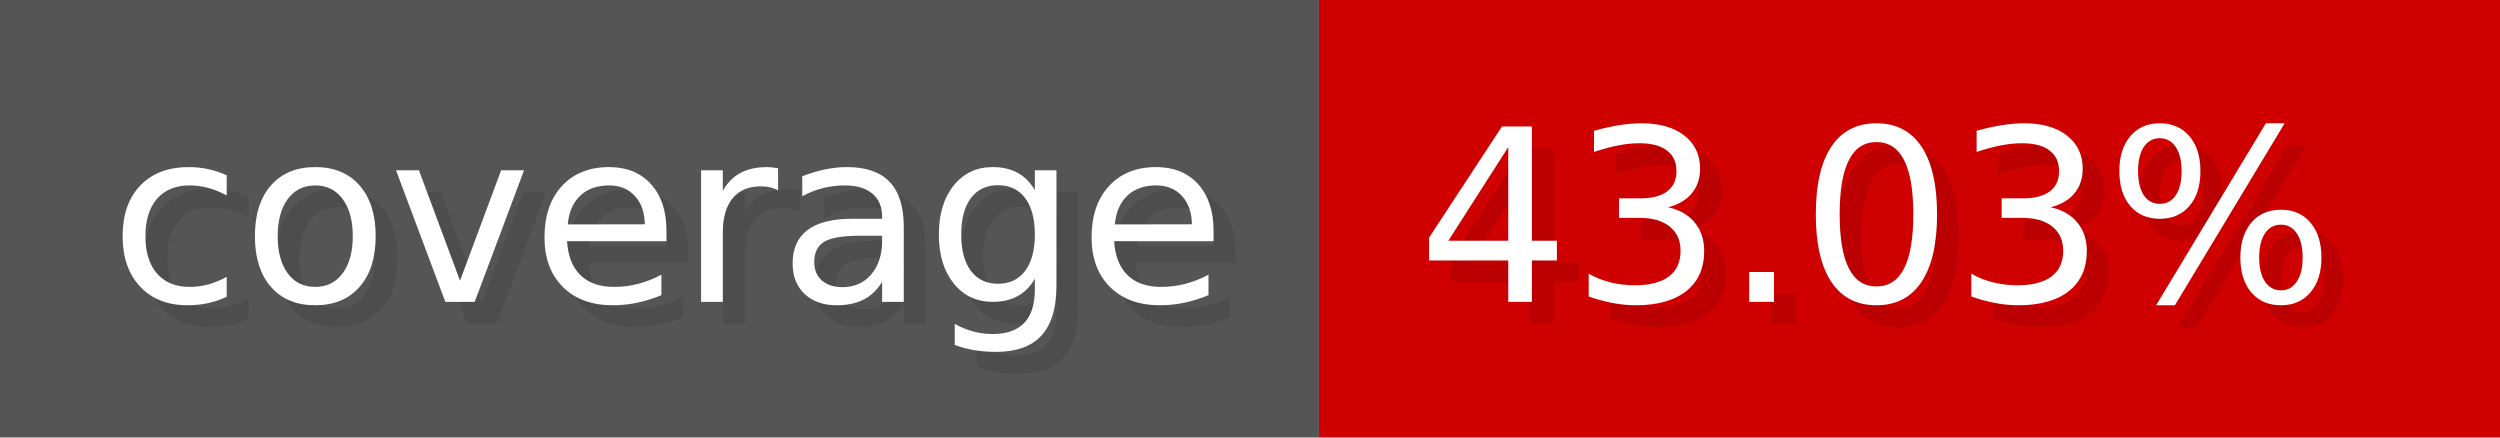
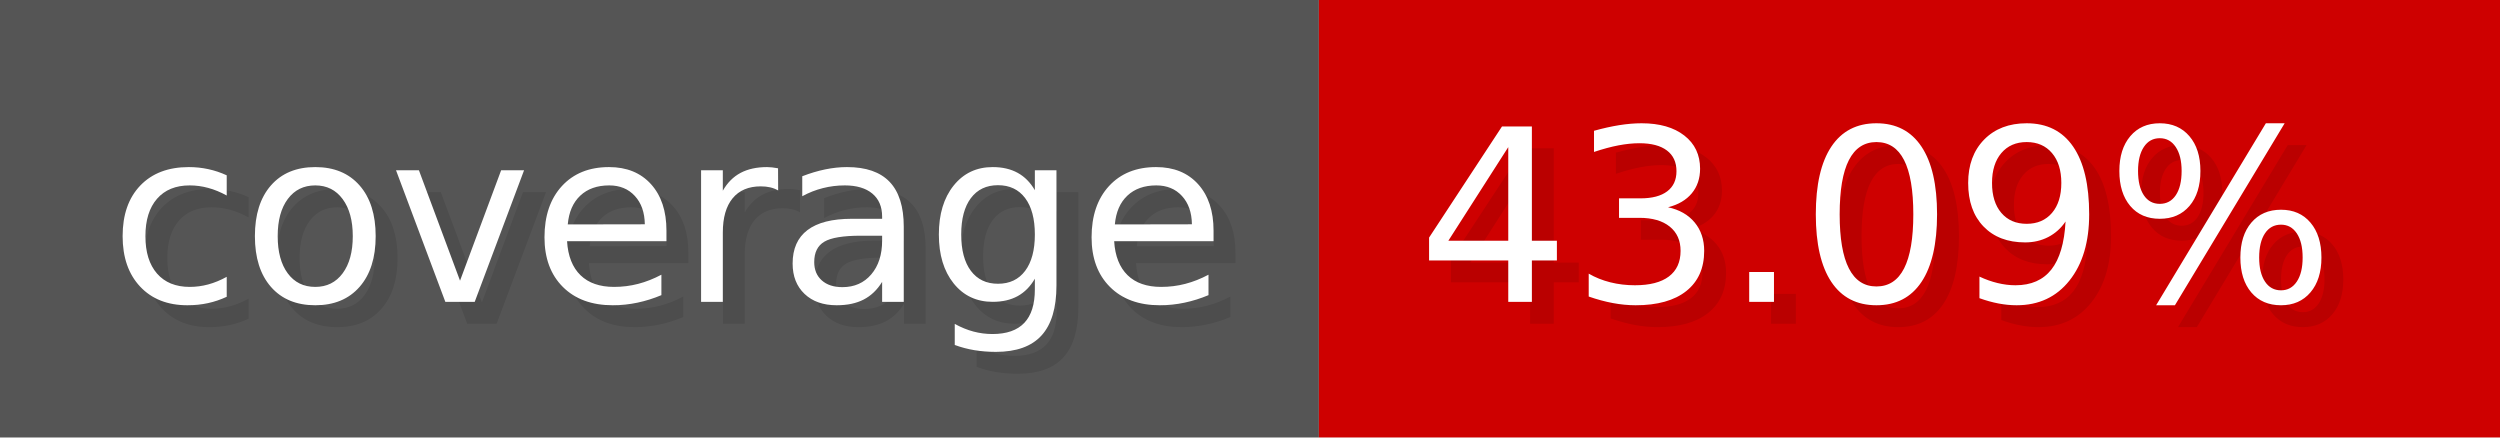
- <svg xmlns="http://www.w3.org/2000/svg" width="114.3" height="20" viewBox="0 0 1143 200" role="img" aria-label="coverage: 43.03%">
+ <svg xmlns="http://www.w3.org/2000/svg" width="114.3" height="20" viewBox="0 0 1143 200" role="img" aria-label="coverage: 43.09%">
  <g>
    <rect fill="#555" width="603" height="200" />
    <rect fill="#ce0000" x="603" width="540" height="200" />
  </g>
  <g aria-hidden="true" fill="#fff" text-anchor="start" font-family="Verdana,DejaVu Sans,sans-serif" font-size="110">
    <text x="60" y="148" textLength="503" fill="#000" opacity="0.1">coverage</text>
    <text x="50" y="138" textLength="503">coverage</text>
-     <text x="658" y="148" textLength="440" fill="#000" opacity="0.1">43.03%</text>
-     <text x="648" y="138" textLength="440">43.03%</text>
+     <text x="658" y="148" textLength="440" fill="#000" opacity="0.1">43.09%</text>
+     <text x="648" y="138" textLength="440">43.09%</text>
  </g>
</svg>
